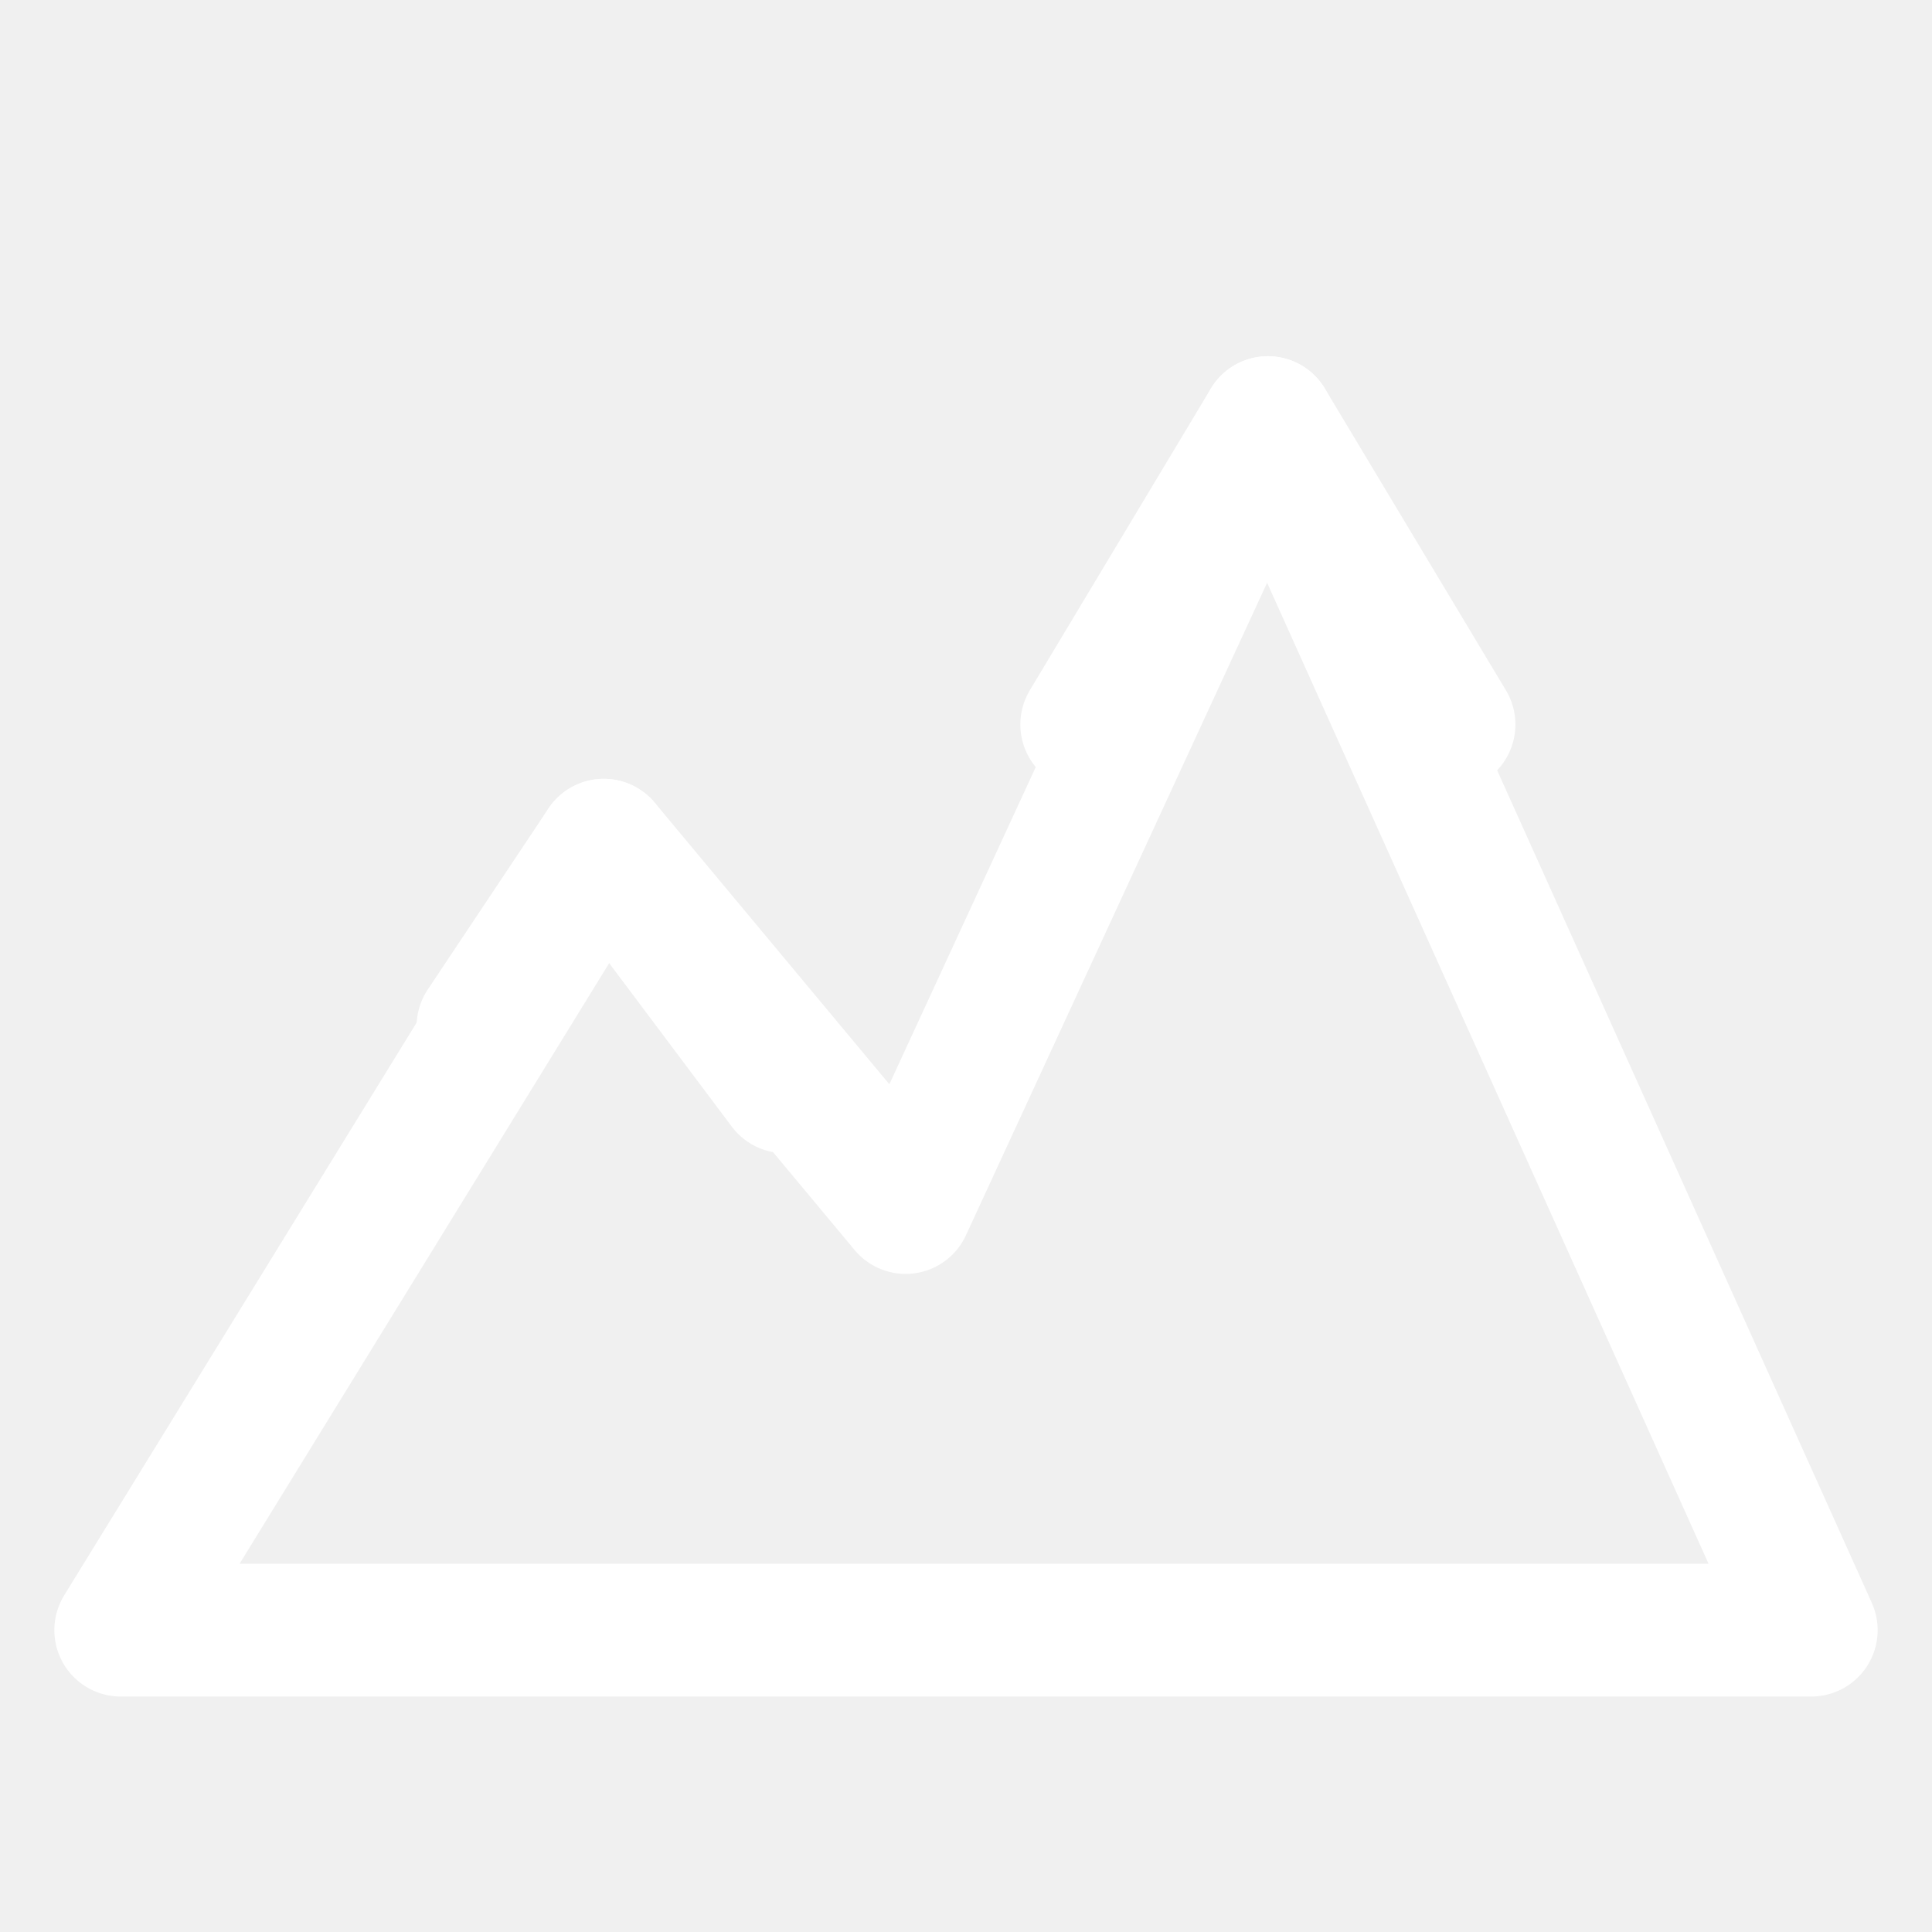
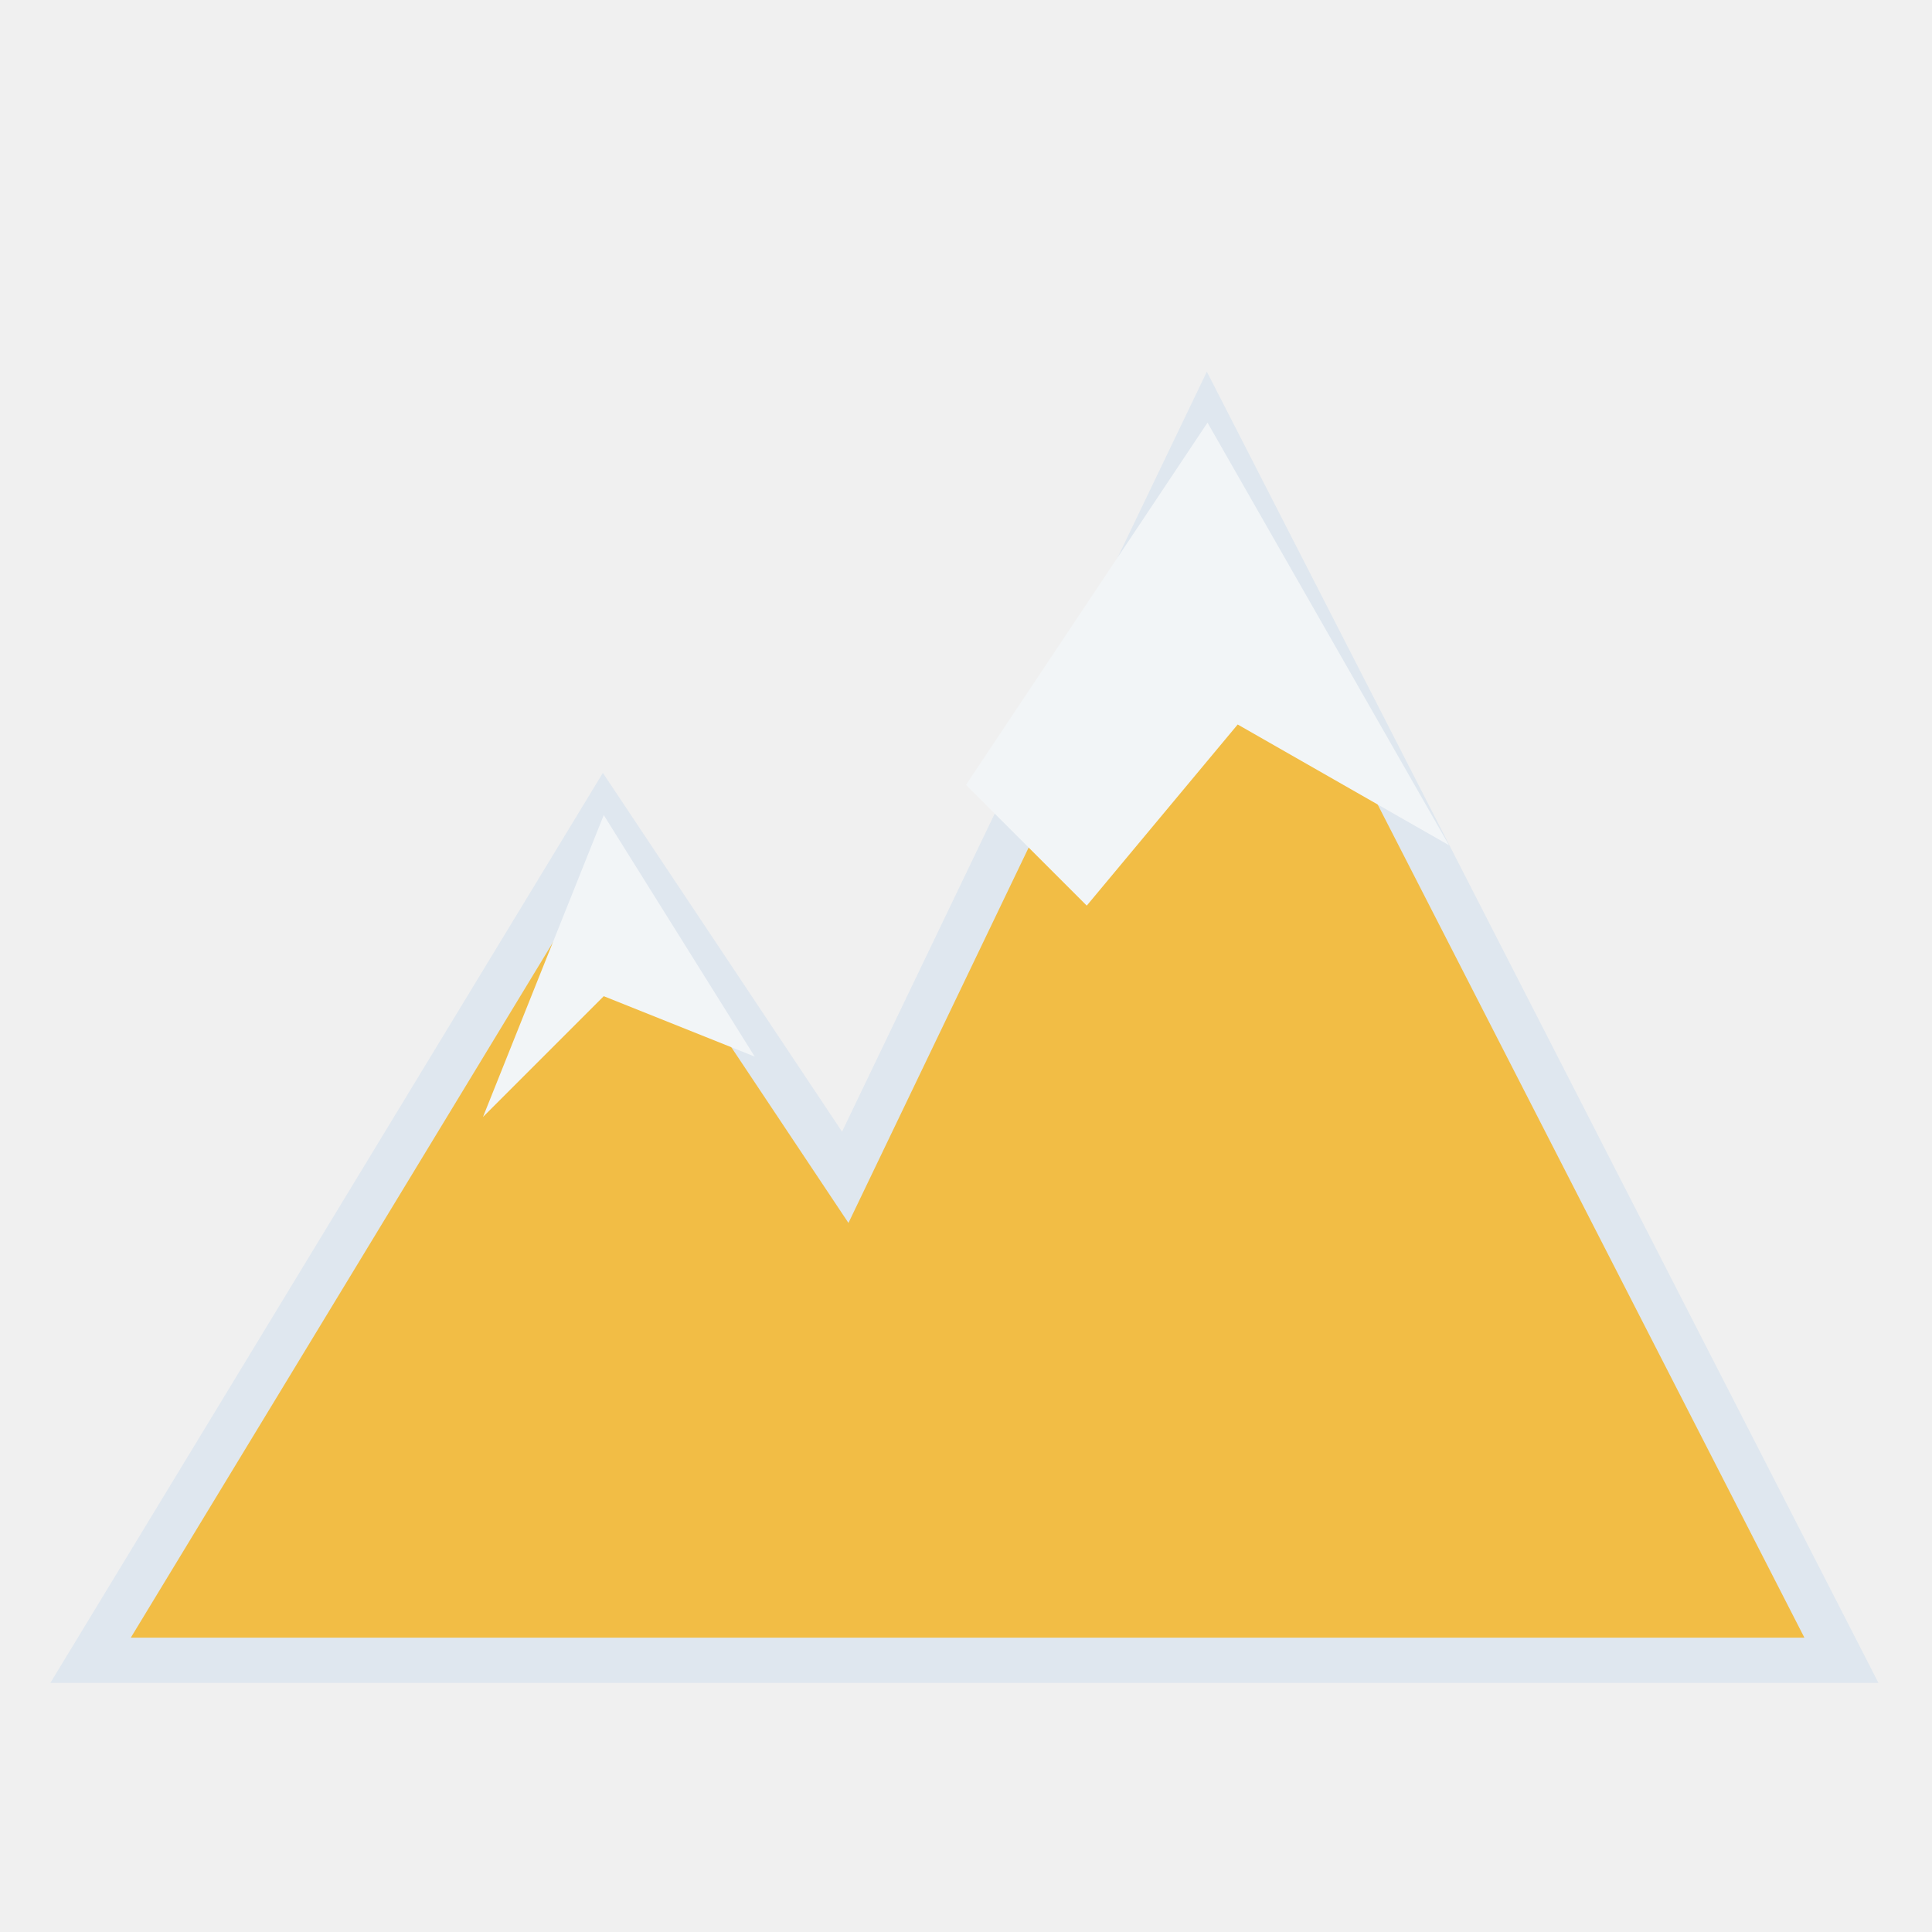
- <svg xmlns="http://www.w3.org/2000/svg" viewBox="0 0 32 32" fill="none" stroke="white" stroke-width="2.2" stroke-linecap="round" stroke-linejoin="round">
-   <polygon points="2,27 10,14 15,20 21,7 30,27" />
-   <polyline points="8,17 10,14 13,18" />
-   <polyline points="18,12 21,7 24,12" />
+ <svg xmlns="http://www.w3.org/2000/svg" viewBox="0 0 64 64" width="256" height="256">
+   <style>
+ svg {
+   display:block;
+   width:256px;
+   height:256px;
+   color:#e8eef5;
+   overflow:visible;
+ }
+ .stroke {
+   fill:none;
+   stroke:#dfe7ef !important;
+   stroke-width:3.2;
+   stroke-linecap:round;
+   stroke-linejoin:round;
+ }
+ .thin {
+   fill:none;
+   stroke:#dfe7ef !important;
+   stroke-width:2.2;
+   stroke-linecap:round;
+   stroke-linejoin:round;
+ }
+ .fill {
+   fill:#e8eef5 !important;
+   stroke:none;
+ }
+ .soft {
+   fill:rgba(232,238,245,.13) !important;
+   stroke:#dfe7ef !important;
+   stroke-width:2.4;
+ }
+ .gold,.blue,.green,.brown,.purple,.water,.sand,.stone {
+   fill:#f2bd45 !important;
+   stroke:#dfe7ef !important;
+   stroke-width:1.5;
+ }
+ </style>
+   <path class="stone" d="M3 55 20 27l8 12L40 14l21 41Z" />
+   <path fill="#f2f5f7" d="m20 27 5 8-5-2-4 4Zm20-13 8 14-7-4-5 6-4-4Z" />
</svg>
